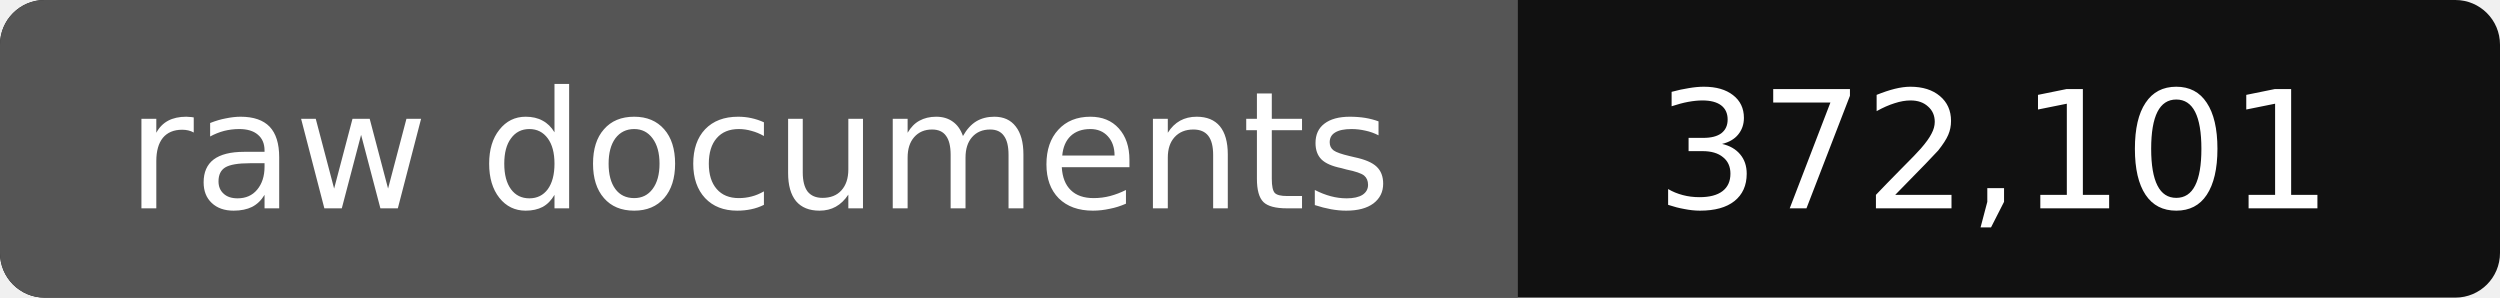
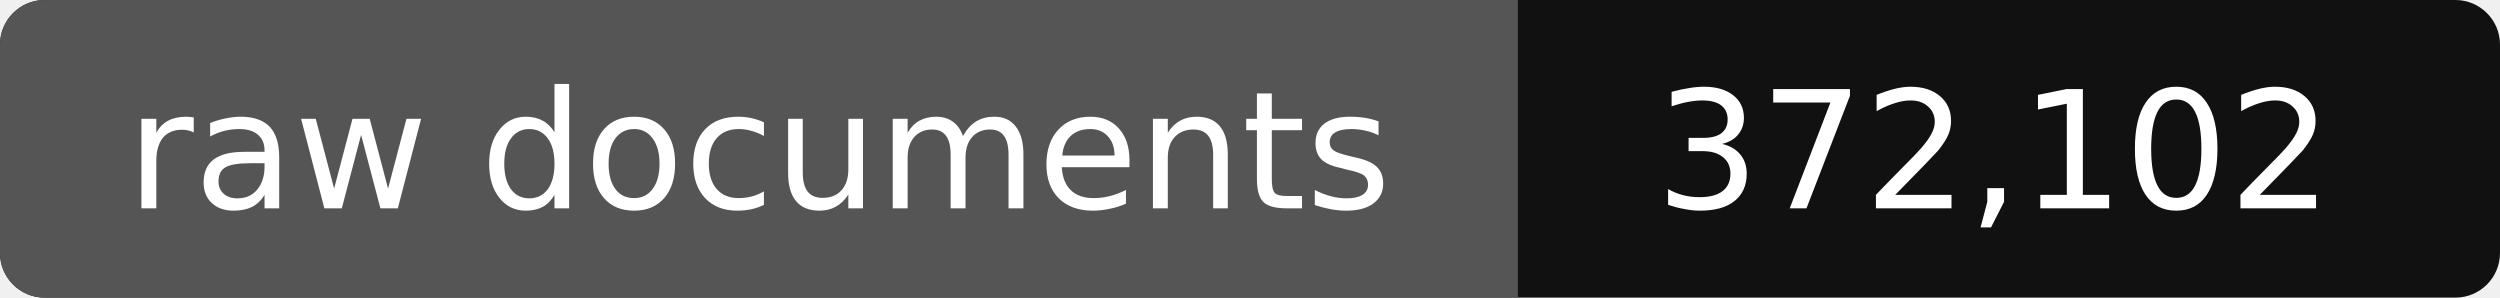
- <svg xmlns="http://www.w3.org/2000/svg" width="168" height="20" role="img" aria-label="raw documents: 372,101">
+ <svg xmlns="http://www.w3.org/2000/svg" width="168" height="20" role="img" aria-label="raw documents: 372,102">
  <rect width="168" height="20" rx="3" fill="#111" />
  <path fill="#555" d="M3 0h99v20H3a3 3 0 0 1-3-3V3a3 3 0 0 1 3-3z" />
  <g fill="#fff" text-anchor="middle" font-family="Verdana,DejaVu Sans,sans-serif" font-size="11">
    <text x="51" y="14">raw documents</text>
-     <text x="134" y="14">372,101</text>
+     <text x="134" y="14">372,102</text>
  </g>
</svg>
